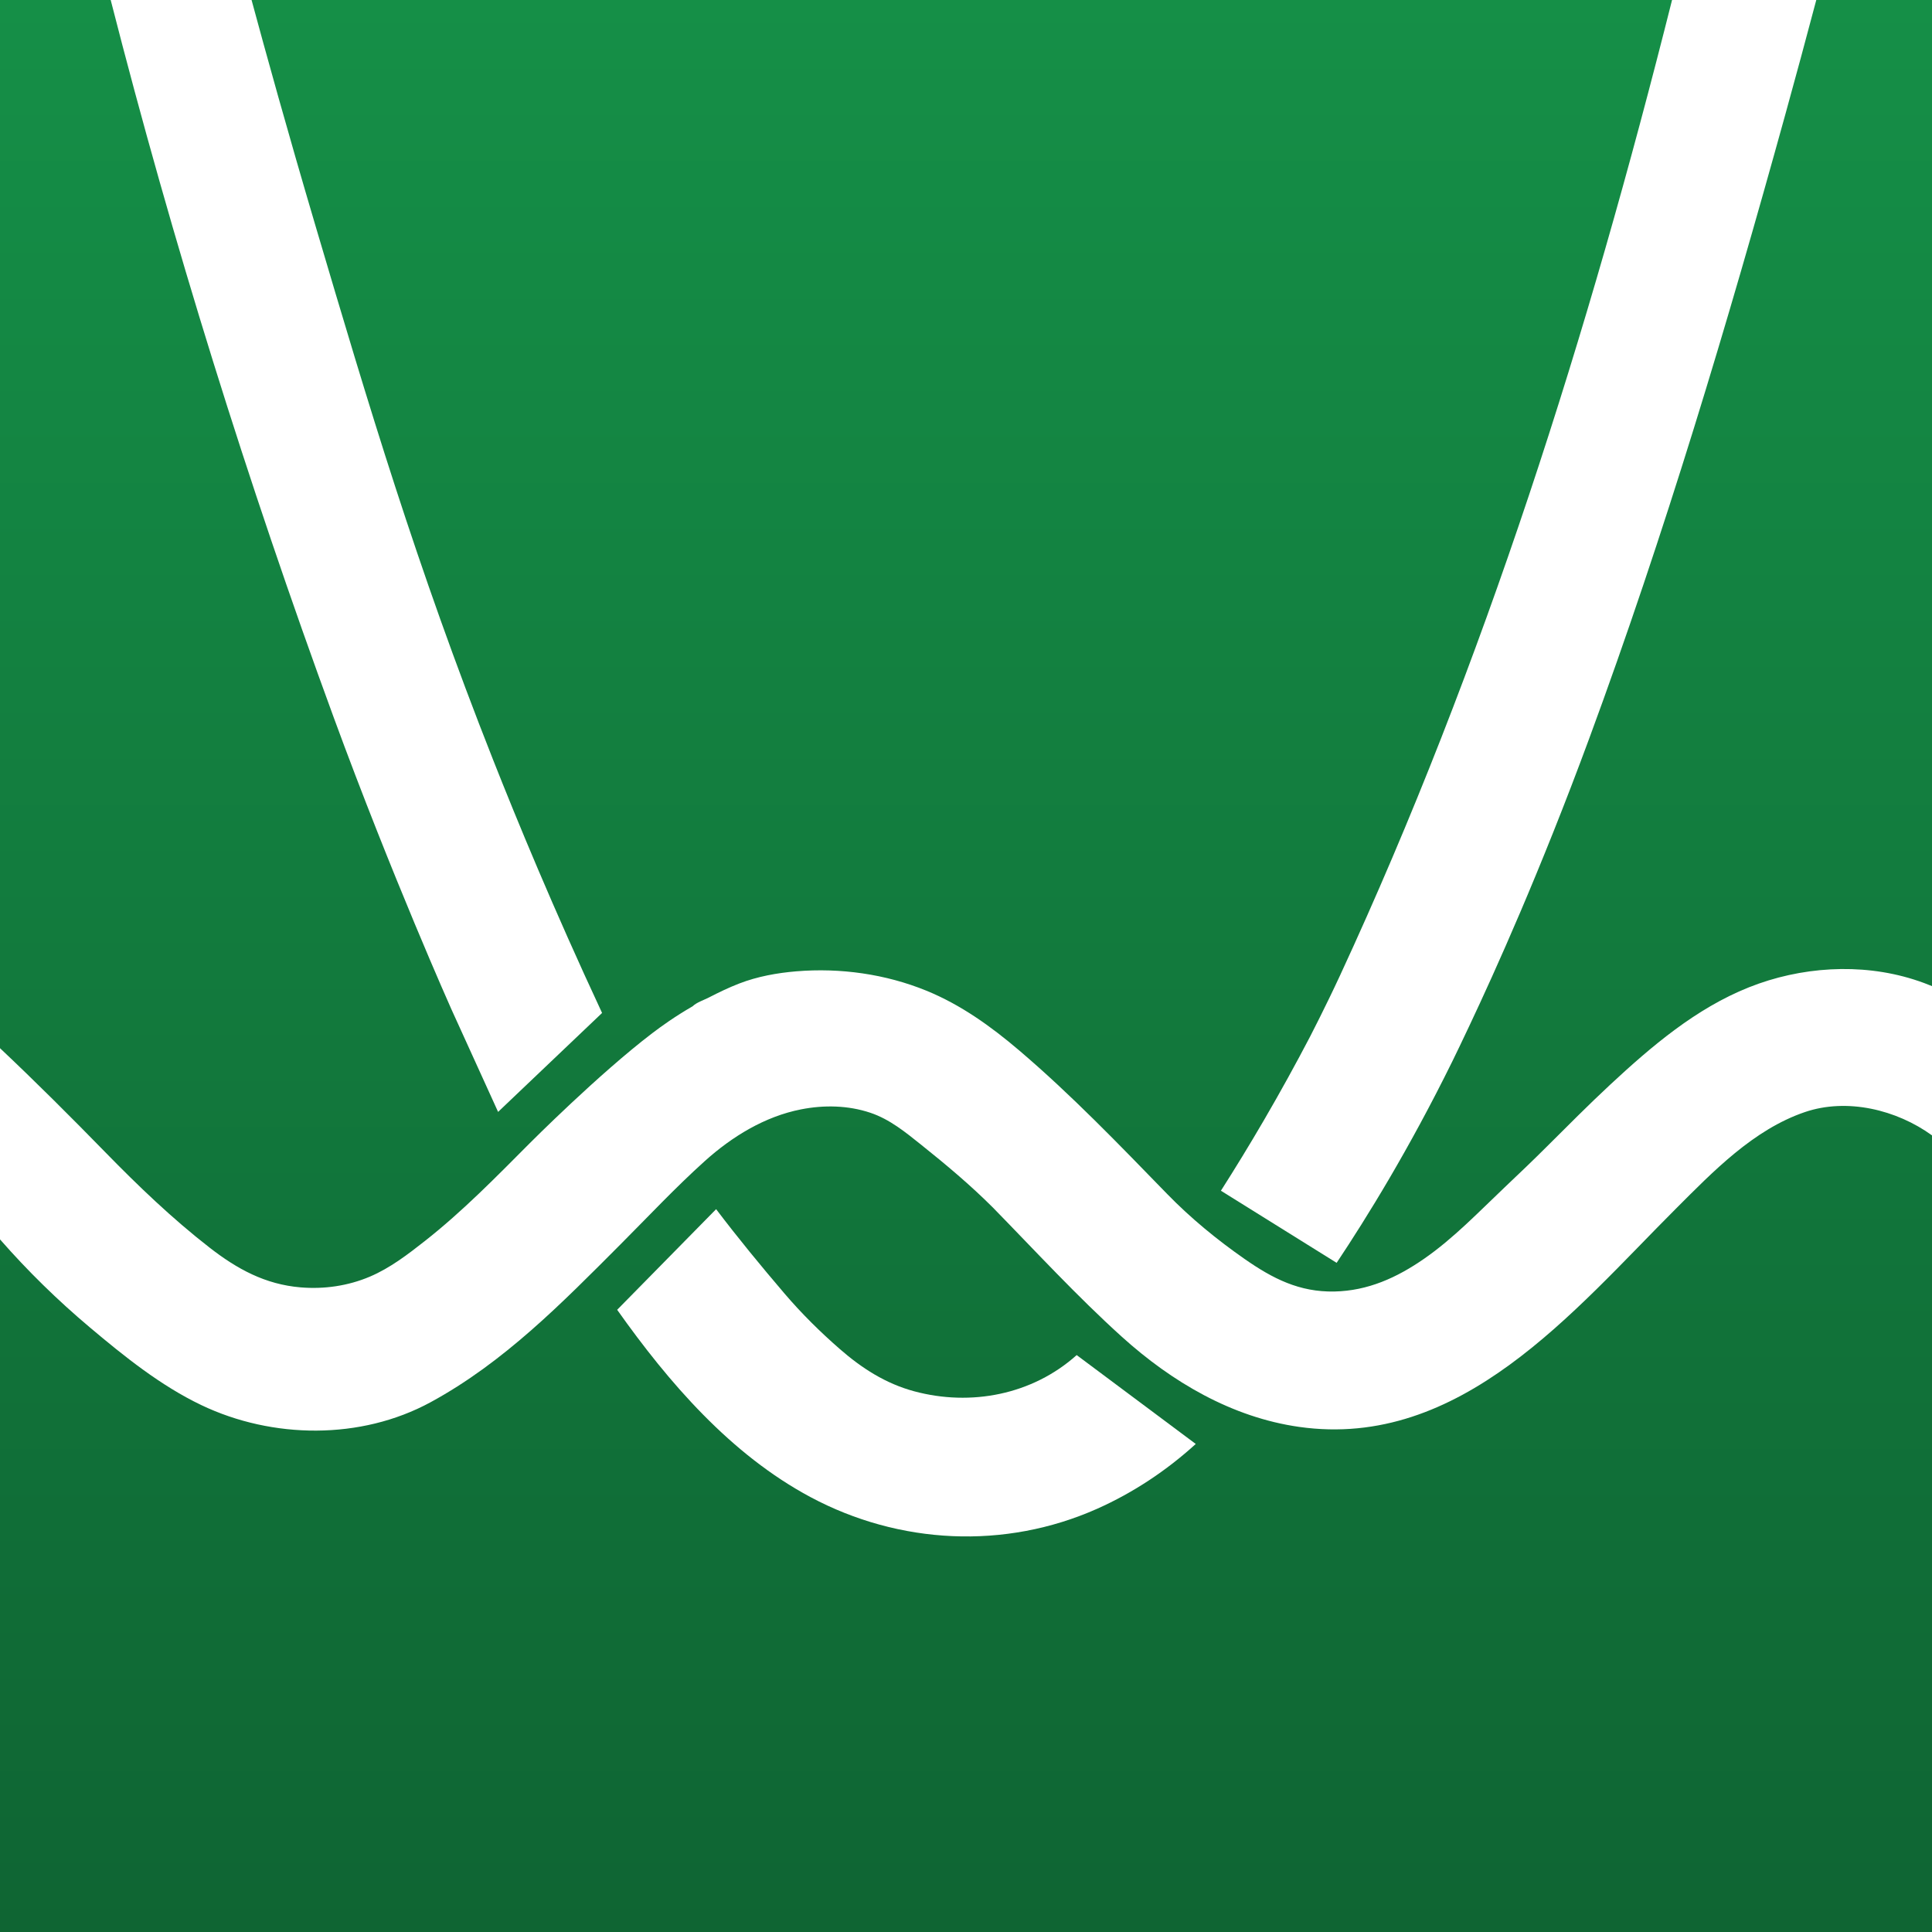
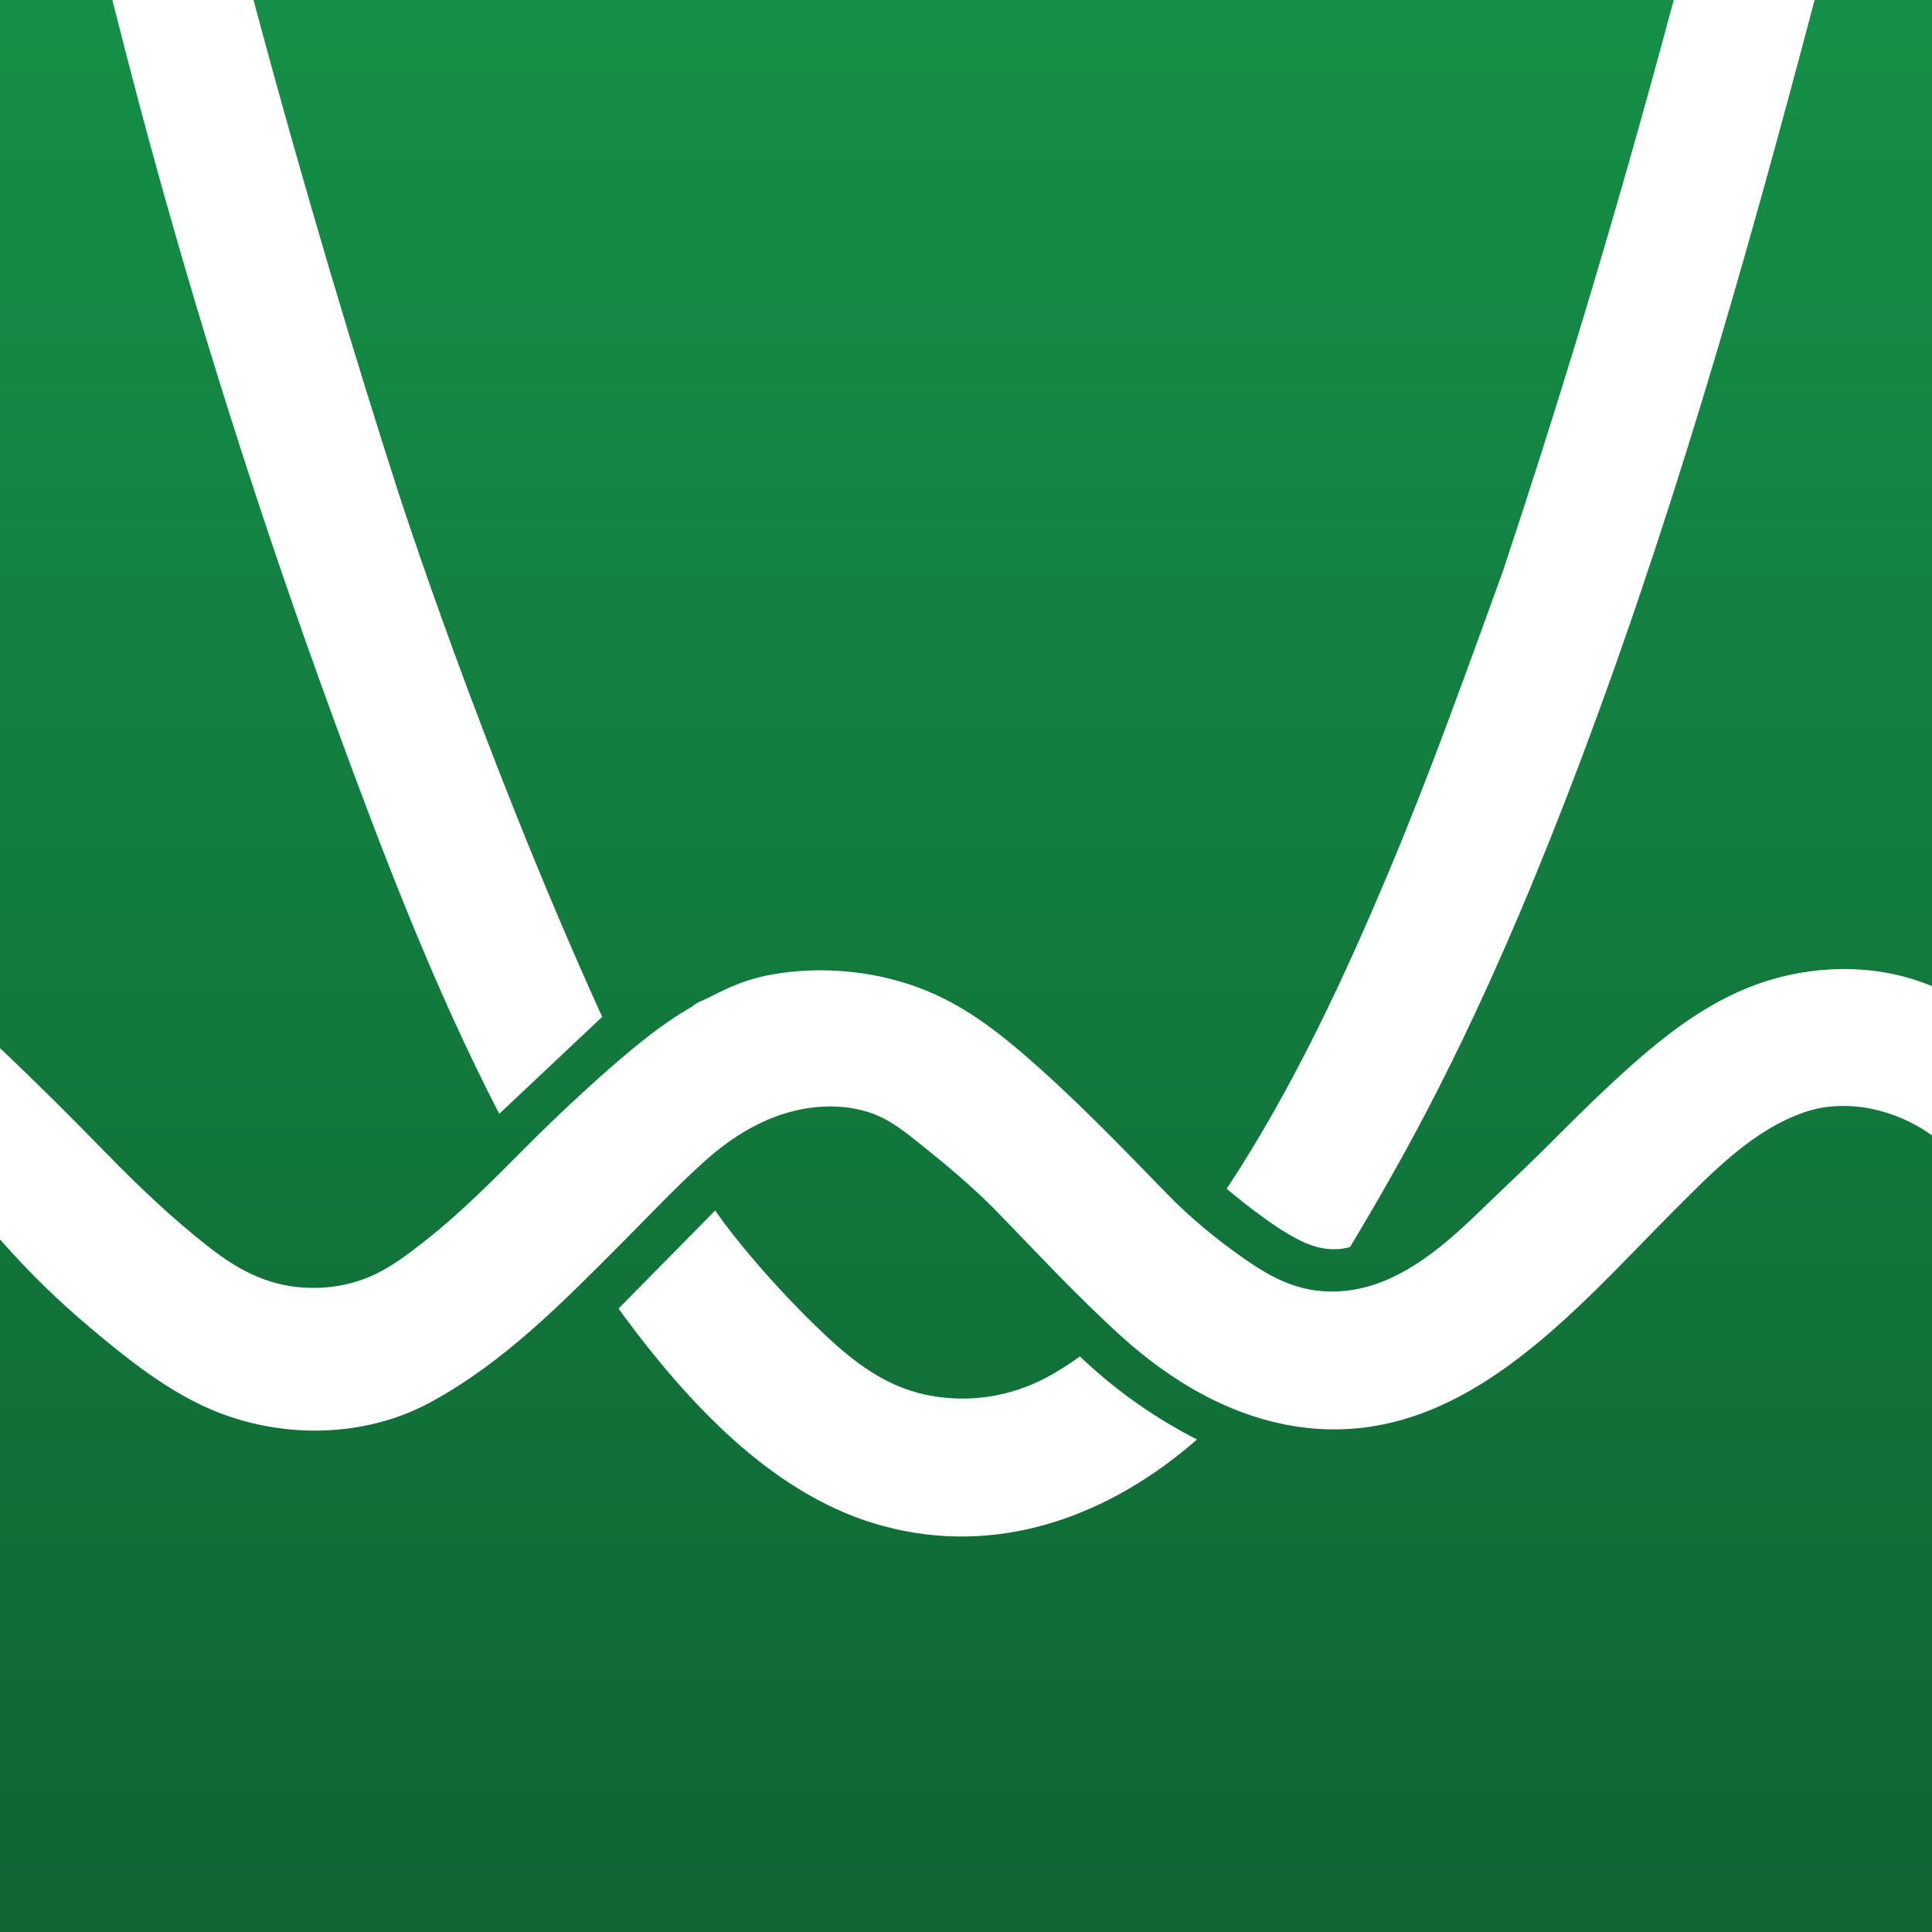
<svg xmlns="http://www.w3.org/2000/svg" viewBox="0 0 288 288">
  <defs>
    <linearGradient id="lg0" gradientUnits="userSpaceOnUse" x1="0" x2="0" y1="0" y2="288">
      <stop offset="0" style="stop-color:#158F47" />
      <stop offset="1" style="stop-color:#0F6533" />
    </linearGradient>
  </defs>
  <style type="text/css">.st0{fill:url(#lg0)}.st1{fill:#fff}</style>
  <rect class="st0" width="288" height="288" />
  <g class="st1">
    <path d="M0,184.75c4.114,4.703,8.593,9.083,13.373,13.107c5.13,4.32,10.569,8.702,16.653,11.605c10.583,5.05,23.76,5.216,34.153-0.43c10.962-5.955,19.608-14.81,28.321-23.54c4.147-4.156,8.19-8.476,12.554-12.404c4.064-3.659,8.949-6.658,14.361-7.718c3.413-0.669,6.992-0.606,10.31,0.502c2.918,0.975,5.26,2.913,7.634,4.809c3.678,2.94,7.311,5.987,10.644,9.32c6.333,6.475,12.522,13.214,19.251,19.29c7.427,6.705,16.382,11.993,26.411,13.414c24.059,3.407,40.877-17.25,56.134-32.504c5.573-5.572,11.574-11.802,19.229-14.418c6.303-2.154,13.693-0.36,18.975,3.468c0-7.417,0-14.833,0-22.25c-0.648-0.269-1.591-0.635-2.75-1c-7.941-2.498-16.868-1.886-24.552,1.179c-7.905,3.153-14.509,8.784-20.676,14.514c-3.252,3.022-6.374,6.178-9.522,9.307c-2.023,2.023-4.099,3.995-6.175,5.964c-3.859,3.661-7.647,7.631-12.033,10.671c-4.062,2.816-8.376,4.785-13.376,4.887c-5.224,0.107-9.204-1.933-13.369-4.837c-4.115-2.868-8.045-6.088-11.547-9.686c-7.169-7.365-14.279-14.782-22.116-21.45c-4.184-3.56-8.678-6.783-13.791-8.87c-6.09-2.485-12.832-3.43-19.378-2.887c-2.893,0.24-5.803,0.768-8.518,1.816c-1.556,0.6-3.064,1.331-4.546,2.094c-0.694,0.358-1.837,0.734-2.401,1.298c-2.677,1.545-4.695,3.006-6,4c-8.005,6.093-18.267,16.399-18.267,16.399c-5.03,5.052-10.017,10.162-15.63,14.579c-2.55,2.007-5.209,4.046-8.215,5.325c-3.251,1.383-6.82,1.898-10.334,1.603c-5.267-0.442-9.458-2.733-13.574-5.934c-5.568-4.33-10.642-9.194-15.562-14.237C10.538,166.477,5.344,161.291,0,156.25C0,165.75,0,175.25,0,184.75z" />
-     <path d="M74.25,165.75c5.167-4.917,10.333-9.833,15.5-14.75c-7.278-15.61-12.669-28.684-16.25-37.75C62.049,84.262,54.939,60.413,47.051,33.736C42.838,19.485,39.593,7.739,37.5,0c-7,0-14,0-21,0c9.245,36.186,20.377,71.862,33.237,106.924c8.709,23.747,17.544,43.508,17.544,43.508C69.604,155.538,71.927,160.644,74.25,165.75z" />
-     <path d="M199.25,188.25c4.516-6.786,10.786-16.911,17.266-30.076c0.574-1.167,1.382-2.849,2.583-5.396c3.729-7.909,10.448-22.758,17.795-42.671c11.265-30.528,20.606-61.81,29.273-93.161c1.559-5.64,3.087-11.289,4.583-16.946c-7.167,0-14.333,0-21.5,0c-12.452,49.556-27.962,98.915-49.465,145.346c-2.194,4.737-4.487,9.167-4.487,9.167c-2.117,4.054-4.412,8.228-6.9,12.497c-2.131,3.655-4.269,7.152-6.398,10.49C187.75,181.083,193.5,184.667,199.25,188.25z" />
-     <path d="M160.5,202c-6.612,5.912-15.761,7.679-24.237,5.393c-4.231-1.141-7.79-3.429-11.065-6.287c-2.954-2.577-5.71-5.302-8.255-8.283c-3.503-4.102-6.935-8.275-10.193-12.574c-4.917,5-9.833,10-14.75,15c7.7,10.872,16.927,21.563,28.823,27.922c13.241,7.078,28.974,7.856,42.712,1.745c5.385-2.395,10.359-5.703,14.715-9.667C172.333,210.833,166.417,206.417,160.5,202z" />
+     <path d="M89.769,151.577C89.592,151.203,89.5,151,89.5,151c-17.844-39.354-30.25-78-30.25-78C53.18,54.091,45.654,29.384,37.79,0c-7.013,0-14.027,0-21.04,0c1.336,5.332,2.713,10.653,4.13,15.964c8.292,31.069,18.033,61.714,29.102,91.903c7.218,19.685,14.783,39.5,24.444,58.168C79.54,161.216,84.655,156.397,89.769,151.577z" />
+     <path d="M169.277,209.043c-3.286-2.329-6.04-4.684-8.299-6.842c-1.58,1.148-3.223,2.2-4.939,3.117c-5.573,2.978-11.969,3.915-18.156,2.567c-5.931-1.292-10.542-4.797-14.883-8.885c-7.54-7.099-13.648-14.608-16-18c-0.163-0.236-0.297-0.43-0.384-0.558c-4.804,4.874-9.607,9.748-14.41,14.622c0.32,0.438,0.626,0.886,0.95,1.322c9.351,12.57,21.584,25.94,37.034,30.671c16.473,5.044,32.553,0.091,45.671-10.329c0.877-0.697,1.734-1.413,2.576-2.145C175.665,213.17,172.546,211.359,169.277,209.043z" />
+     <path d="M249.5,0c-9.215,34.468-18.155,63.174-25.5,85.25c-5.358,14.736-10.62,29.522-16.681,43.989c-6.805,16.243-14.567,32.994-24.458,47.967c2.353,1.986,8.554,7.017,12.533,8.39c0.609,0.21,1.792,0.618,3.398,0.624c0.908,0.003,1.724-0.126,2.437-0.307c2.044-3.364,4.012-6.765,5.939-10.153c10.5-18.462,19.086-38.035,26.714-57.836C248.664,79.552,260.016,39.734,270.5,0C263.5,0,256.5,0,249.5,0z" />
  </g>
</svg>
